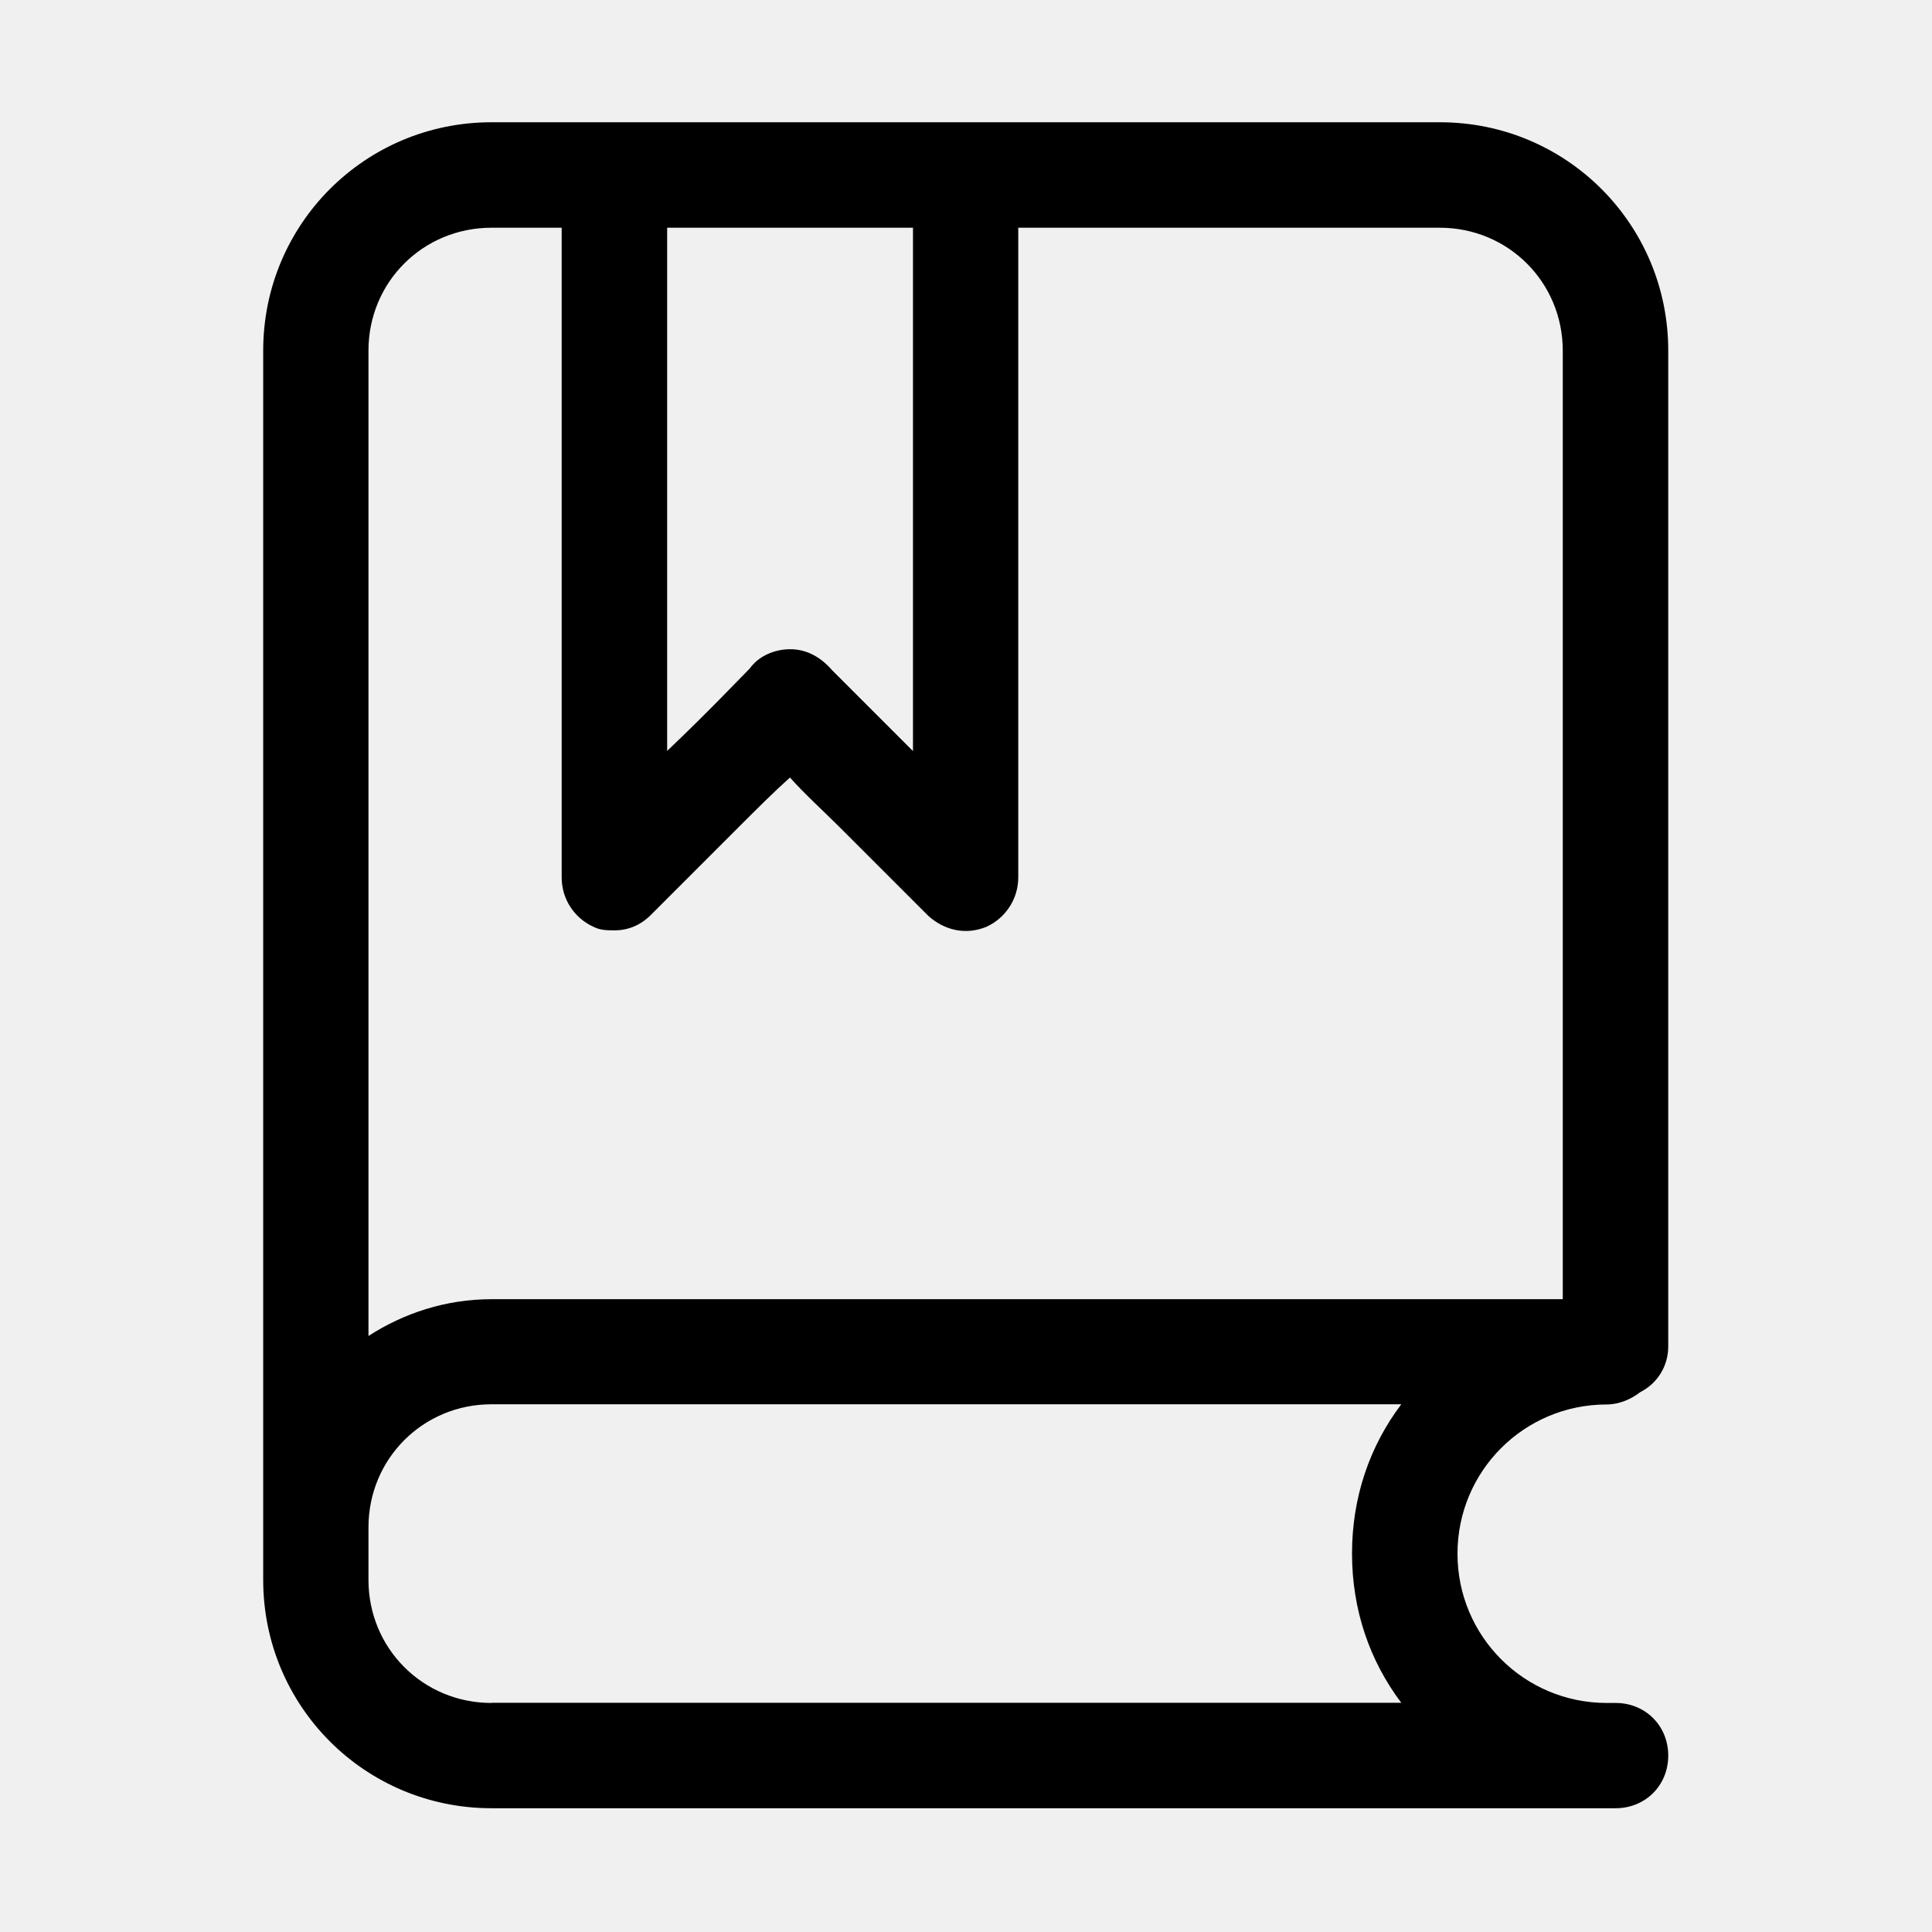
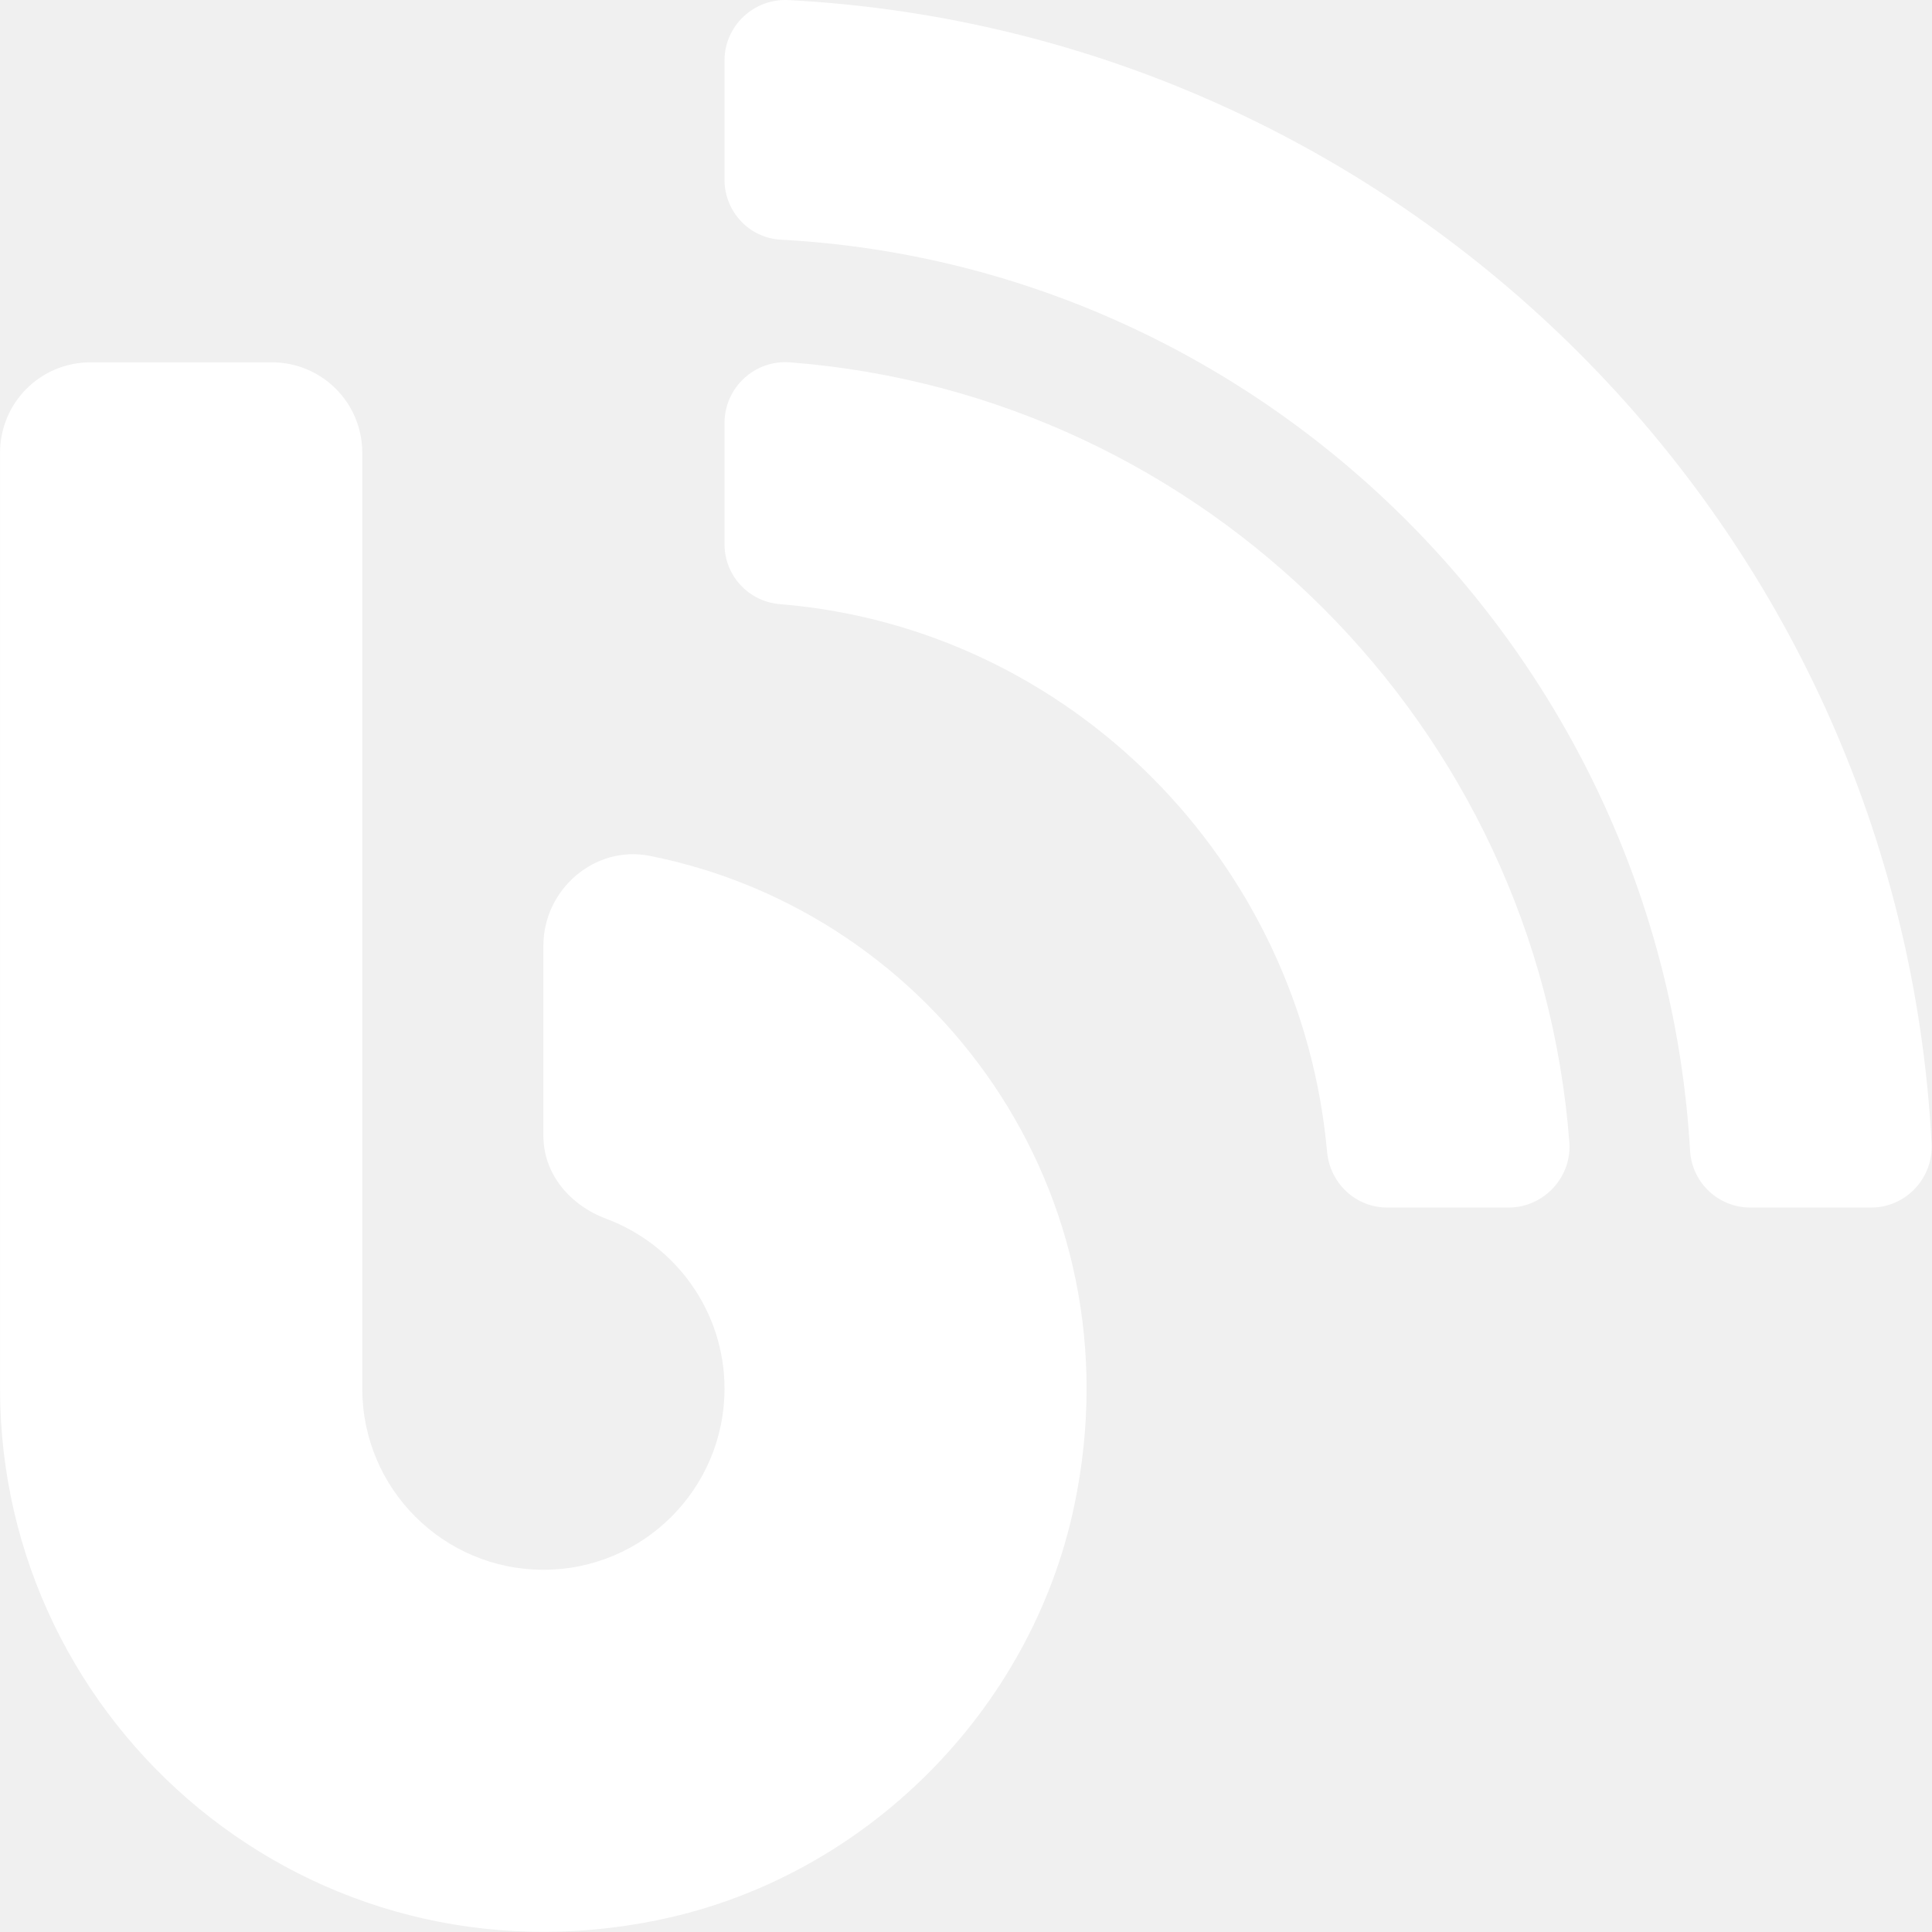
- <svg xmlns="http://www.w3.org/2000/svg" t="1667916608857" class="icon" viewBox="0 0 1024 1024" version="1.1" p-id="1463" width="32" height="32">
-   <path d="M851.6 744.4c6.5 0 13-2.8 17.7-6.5 9.3-4.7 14.9-14 14.9-24.2V185.8c0-67-54-121-121-121H260.5c-67 0-121 54-121 121v651.6c0 67 54 121 121 121h595.8c15.8 0 27.9-12.1 27.9-27.9 0-15.8-12.1-27.9-27.9-27.9h-4.7c-43.8 0-79.1-35.4-79.1-79.1 0-43.8 35.3-79.1 79.1-79.1zM483.9 120.7v277.4l-42.8-42.8c-5.6-6.5-13-11.2-22.3-11.2-8.4 0-16.8 3.7-21.4 10.2-4.7 4.7-22.3 23.3-43.8 43.7V120.7h130.3z m-39.1 262.5c-0.9 0-0.9 0 0 0-0.9 0-0.9 0 0 0zM260.5 120.7h37.2v344.4c0 11.2 6.5 21.4 16.8 26.1 3.7 1.9 7.4 1.9 11.2 1.9 7.4 0 14-2.8 19.5-8.4l46.5-46.5c9.3-9.3 18.6-18.6 27-26.1 7.4 8.4 17.7 17.7 27 27l46.5 46.5c8.4 7.4 19.5 10.2 30.7 5.6 10.2-4.7 16.8-14.9 16.8-26.1V120.7h223.4c36.3 0 65.2 28.9 65.2 65.2v502.7H260.5c-24.2 0-46.5 7.4-65.2 19.5V185.8c0-36.3 28.9-65.1 65.2-65.1z m0 781.9c-36.3 0-65.2-28.9-65.2-65.2v-27.9c0-36.3 28.9-65.2 65.2-65.2h482.2c-16.8 22.3-26.1 49.3-26.1 79.1 0 29.8 9.3 56.8 26.1 79.1H260.5z m0 0" p-id="1464" />
+ <svg xmlns="http://www.w3.org/2000/svg" t="1668232226529" class="icon" viewBox="0 0 1024 1024" version="1.1" p-id="4290" width="32" height="32">
+   <path d="M344.408 453.627c-29.199-5.8-56.397 17.799-56.397 47.598V602.02c0 20.399 14.199 36.798 33.398 43.998 36.398 13.599 62.597 48.798 62.597 89.996 0 52.997-42.998 95.995-95.995 95.995s-95.995-42.998-95.995-95.995V240.037c0-26.599-21.399-47.998-47.998-47.998H48.022c-26.599 0-47.998 21.399-47.998 47.998v495.977c0 178.992 164.192 320.385 349.983 281.387 108.795-22.799 196.591-110.795 219.39-219.39 34.798-165.792-73.996-314.385-224.989-344.384zM418.004 0.048c-18.399-1-33.998 13.599-33.998 31.998v63.197c0 16.999 13.199 30.999 29.999 31.798 258.788 13.999 466.778 223.989 481.777 482.977 1 16.799 14.999 29.999 31.798 29.999h64.197c18.399 0 32.998-15.599 31.998-33.998C1006.777 279.635 744.389 17.248 418.004 0.048z m0.6 191.991c-18.599-1.4-34.598 13.399-34.598 32.198v64.197c0 16.799 12.999 30.599 29.599 31.798 153.593 12.599 275.987 136.394 289.786 290.386 1.6 16.599 15.199 29.399 31.798 29.399h64.397c18.599 0 33.598-15.999 32.198-34.598-16.799-220.19-192.991-396.381-413.18-413.38z" p-id="4291" fill="#ffffff" />
</svg>
